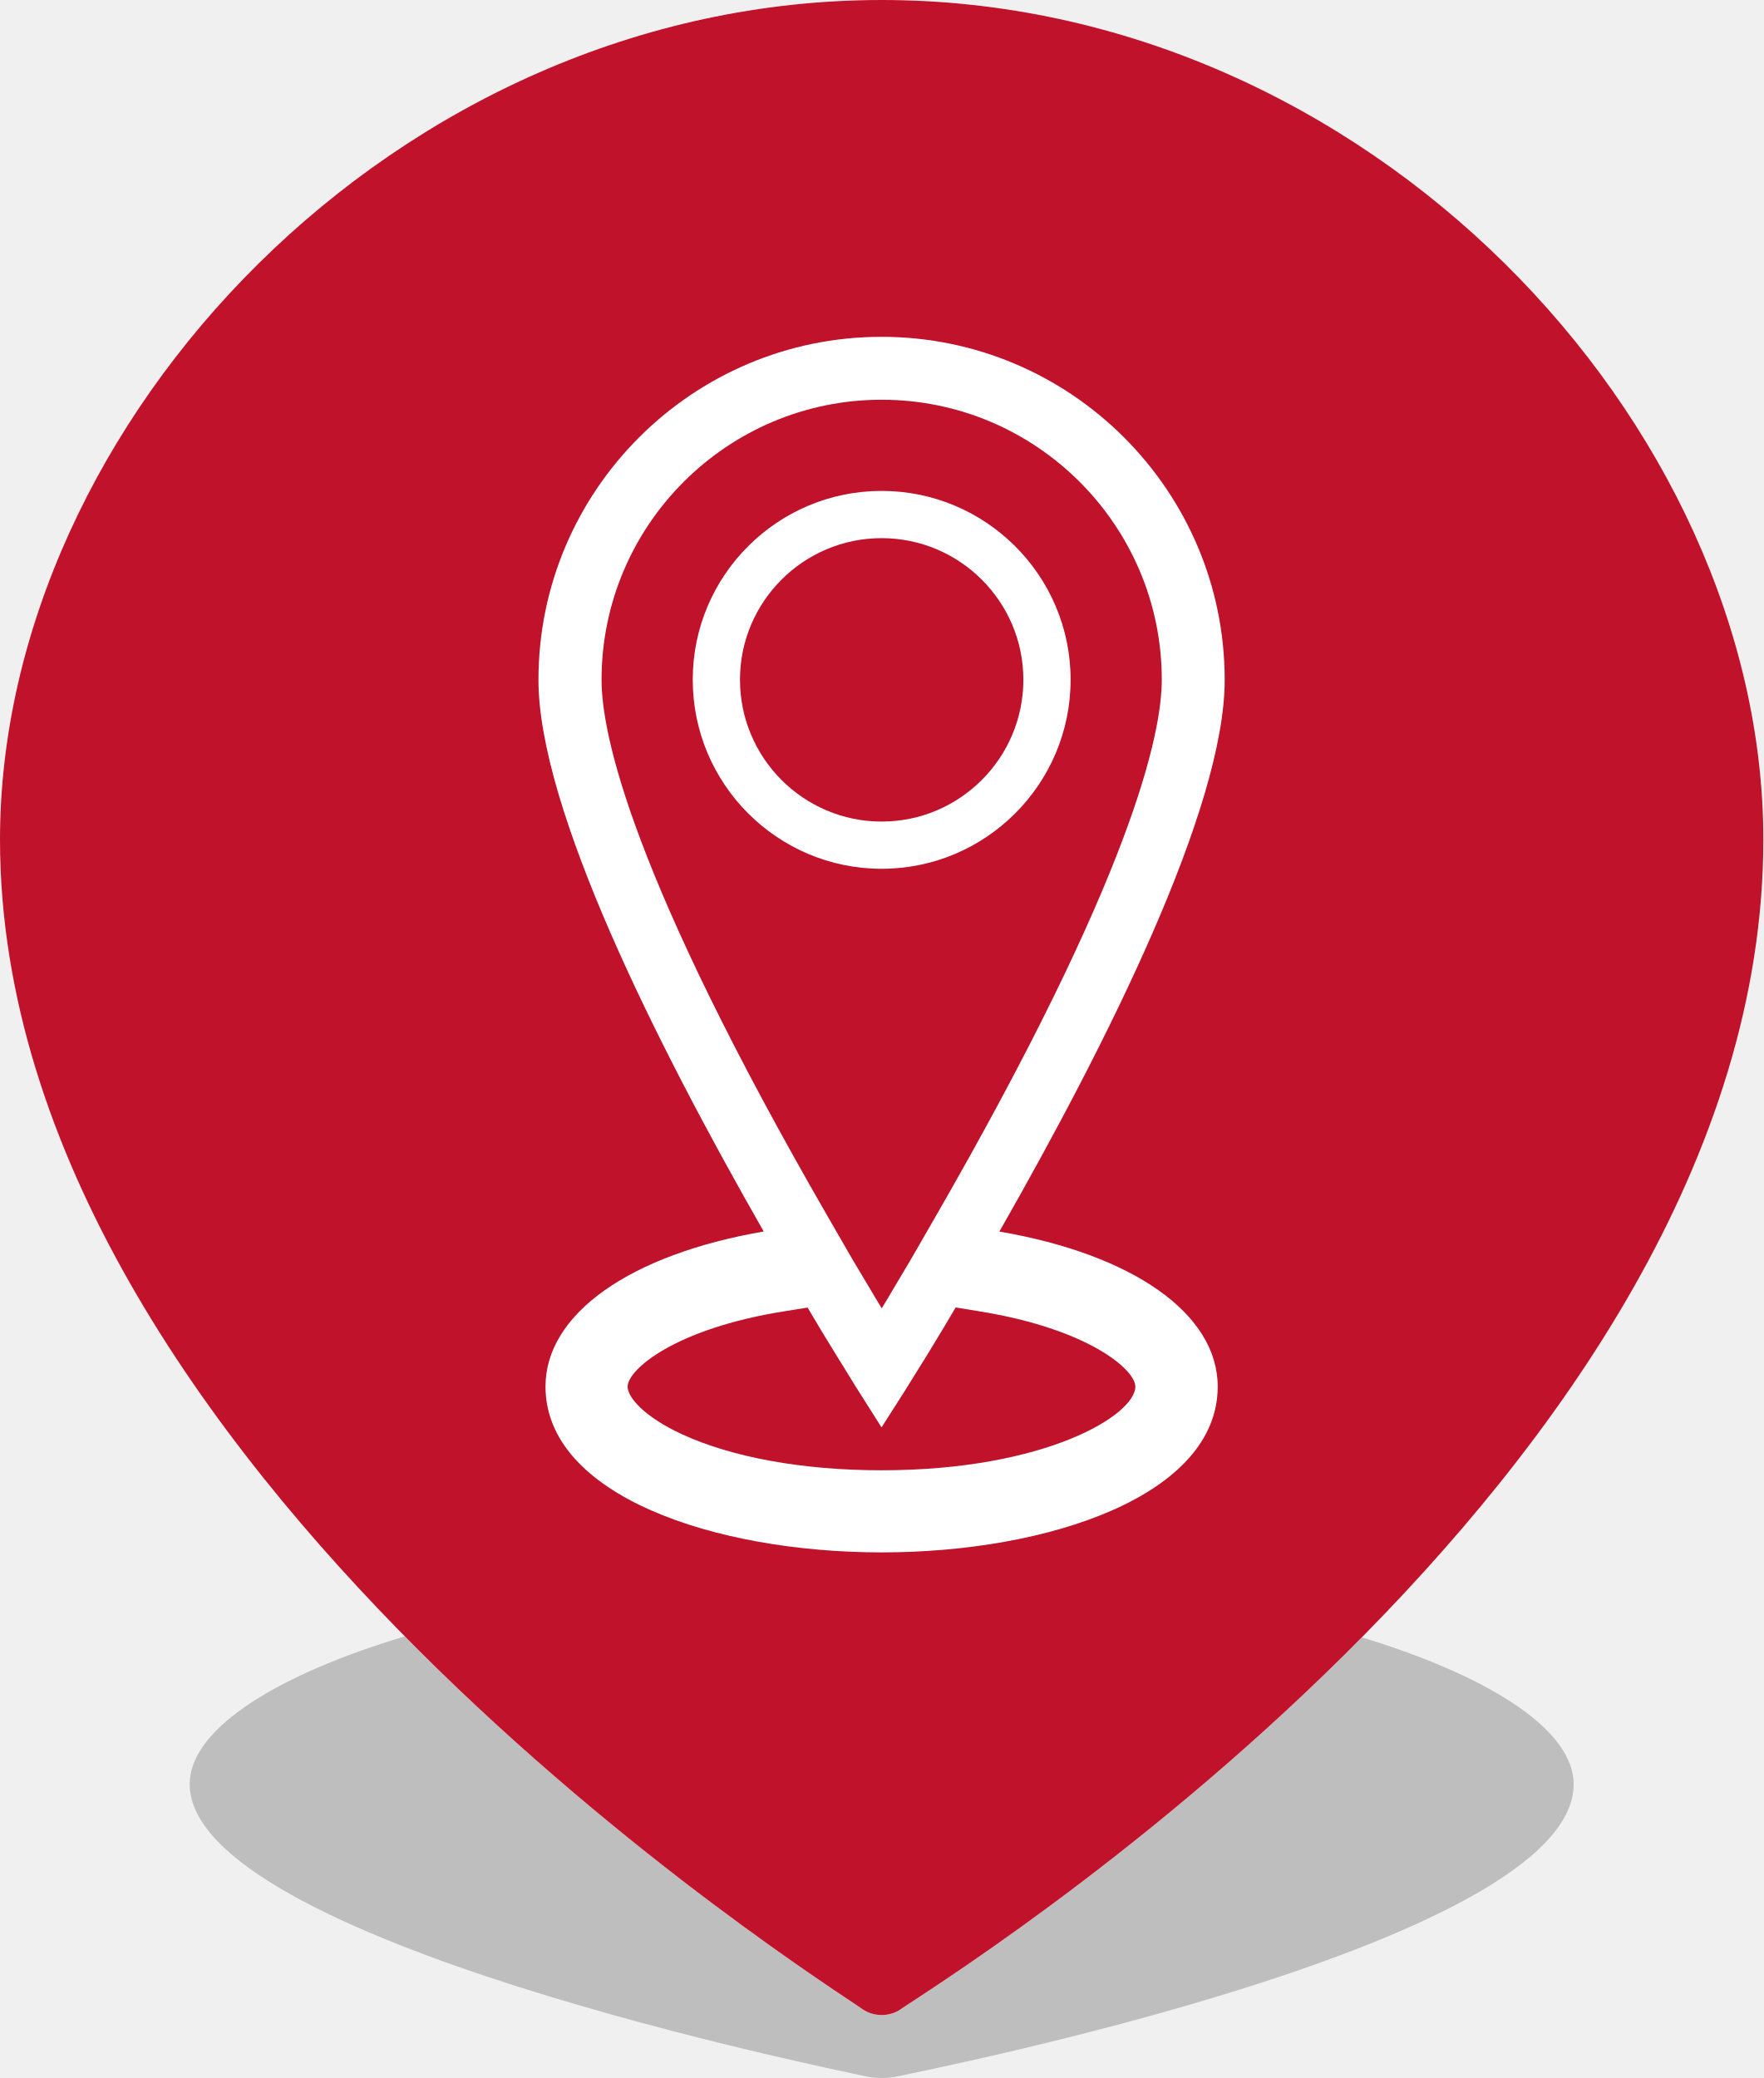
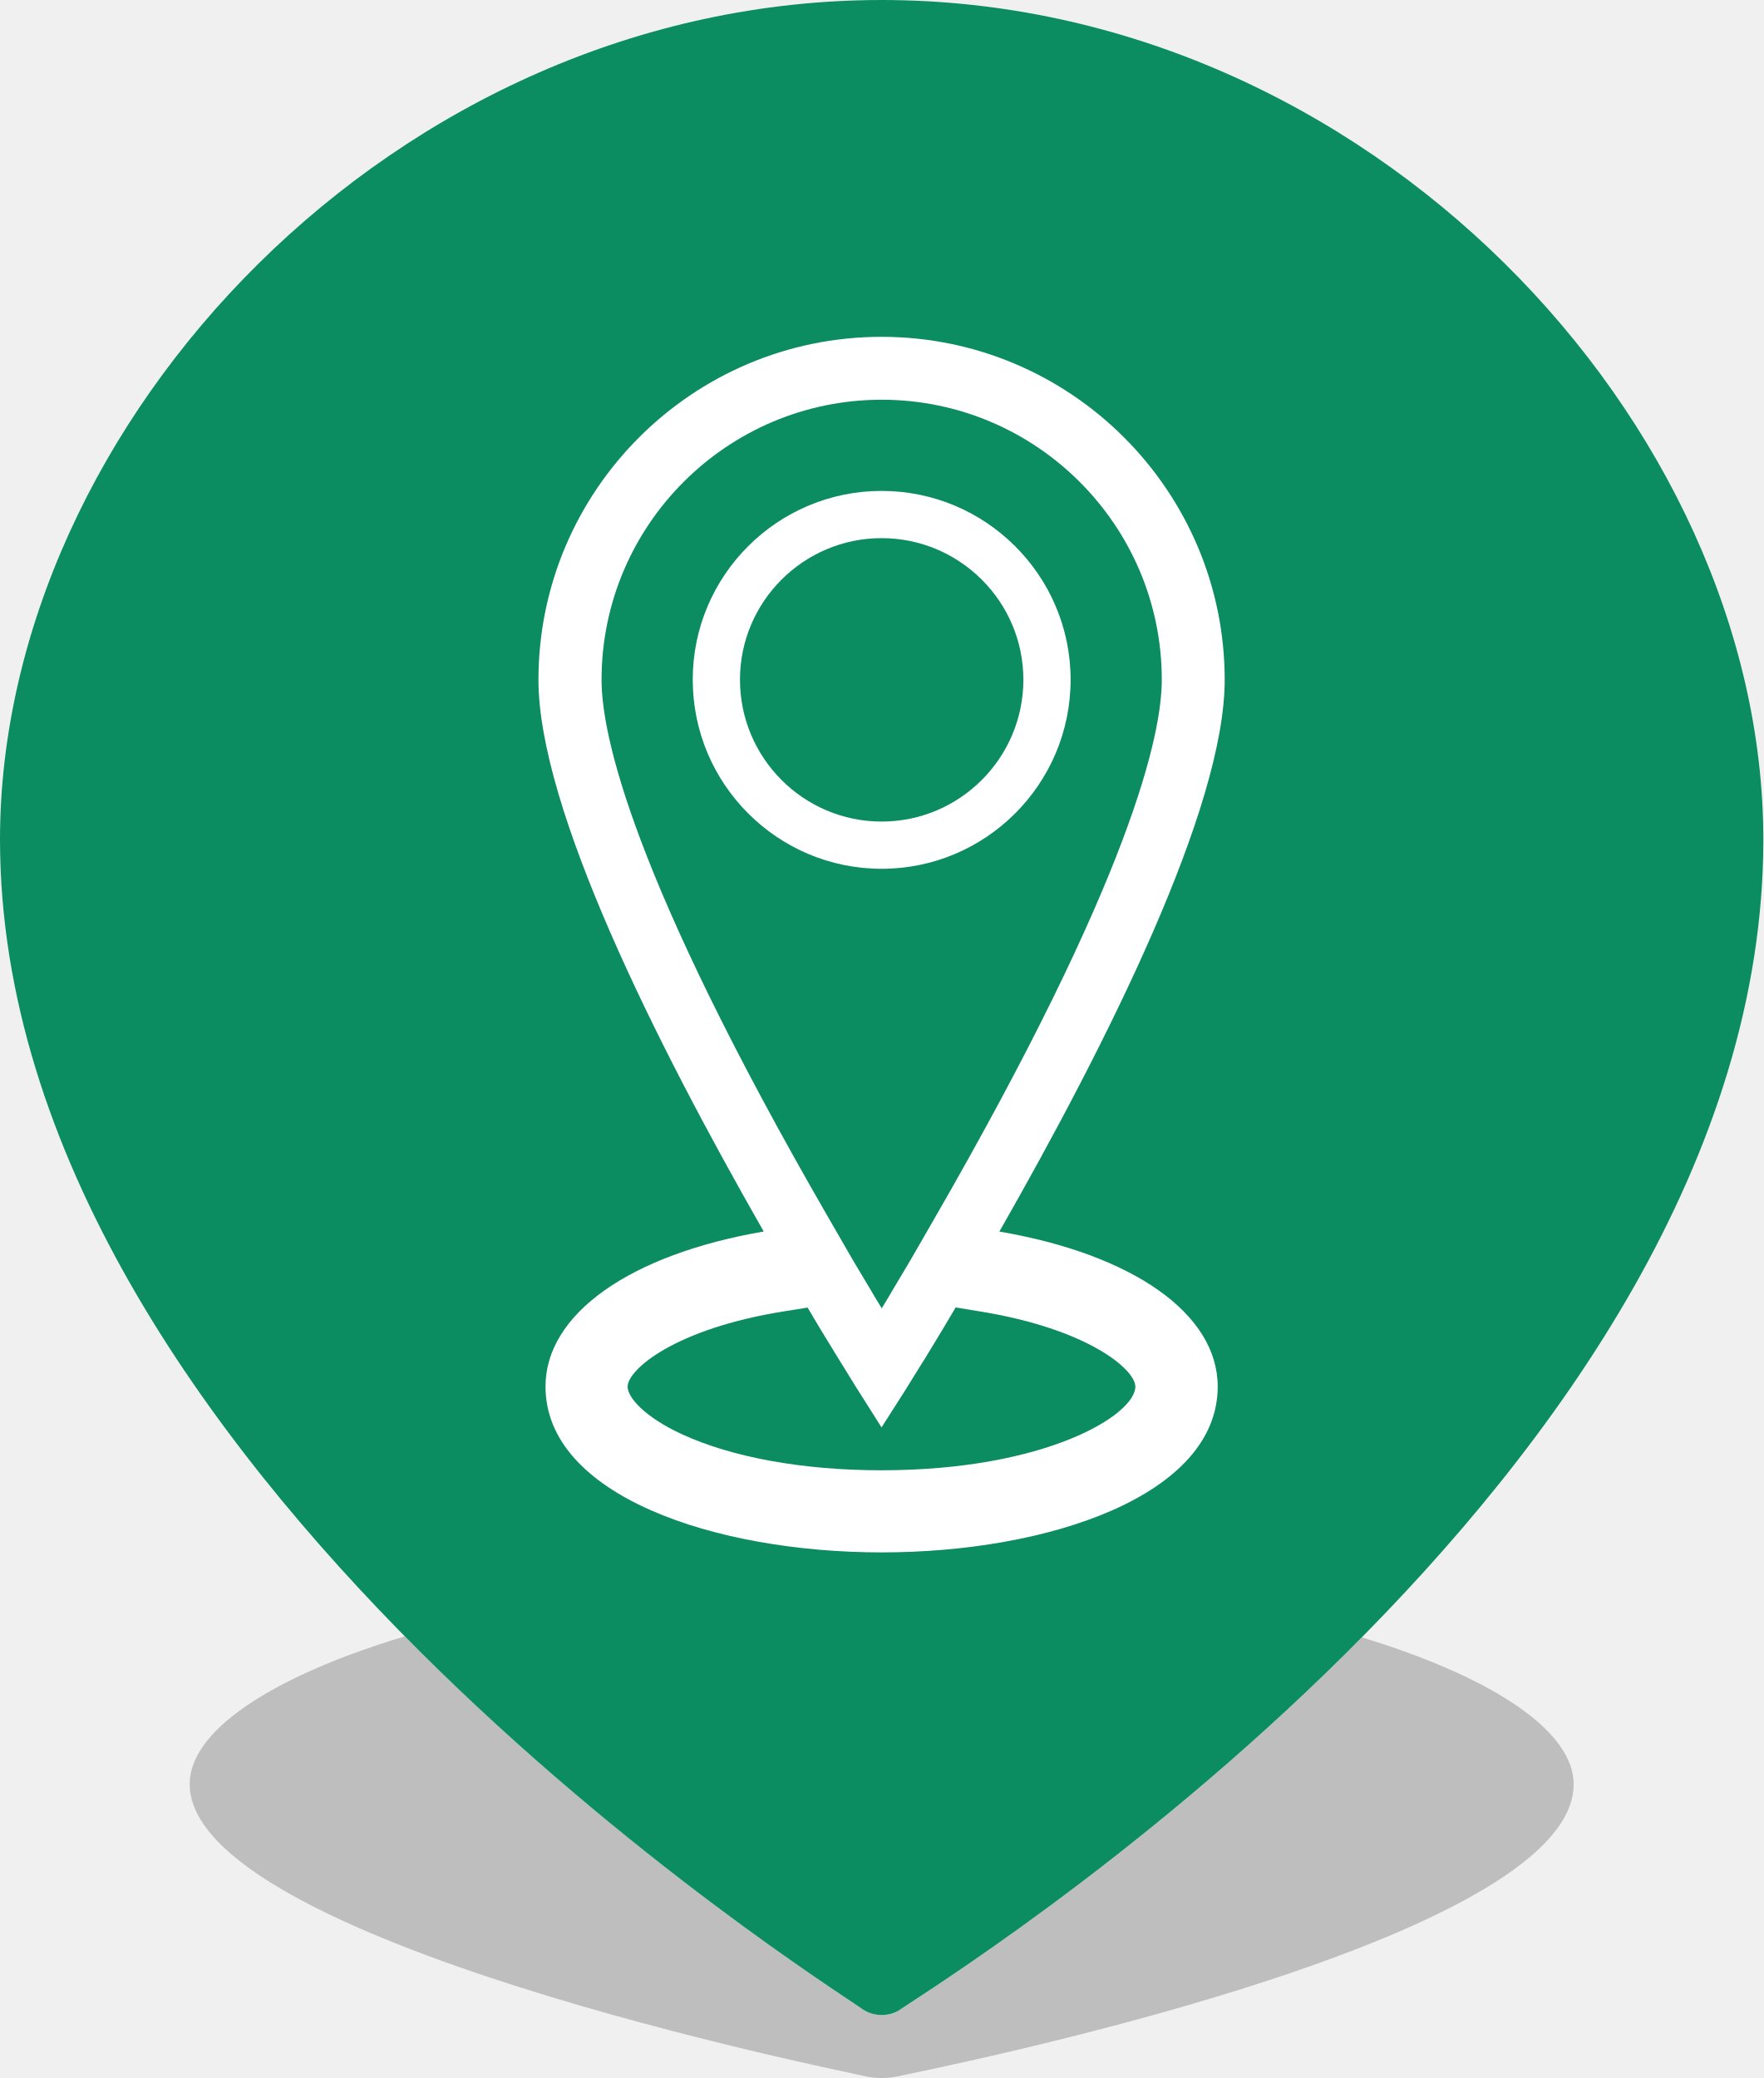
<svg xmlns="http://www.w3.org/2000/svg" version="1.1" id="Layer_1" x="0px" y="0px" width="28px" height="33px" viewBox="0 0 28 33" enable-background="new 0 0 28 33" xml:space="preserve">
-   <g>
-     <path opacity="0.25" fill="#282828" d="M14,25c-6.059,0-10.988,1.679-10.988,3.333c0,2.485,10.307,4.542,10.746,4.643   C13.828,32.992,13.914,33,14,33c0.084,0,0.17-0.008,0.239-0.023c0.439-0.099,10.749-2.114,10.749-4.643   C24.988,26.679,20.059,25,14,25z" />
-     <g>
-       <path fill="#FFFFFF" d="M14,0C6.28,0,0,6.717,0,13.332c0,9.941,13.132,18.169,13.691,18.572C13.78,31.968,13.891,32,14,32    c0.107,0,0.217-0.031,0.305-0.094C14.864,31.511,28,23.45,28,13.332C28,6.717,21.72,0,14,0z" />
-       <g>
-         <path fill="#C1122B" d="M13.999,8.546c-1.24,0-2.249,1.009-2.249,2.248c0,1.242,1.009,2.253,2.249,2.253     c1.241,0,2.251-1.01,2.251-2.253C16.25,9.555,15.24,8.546,13.999,8.546z" />
-         <path fill="#C1122B" d="M14,6.348c-2.453,0-4.448,1.995-4.448,4.448c0,0.859,0.468,3.112,3.602,8.541l0.387,0.671l0.134,0.225     l0.09,0.15l0.043,0.072l0.085,0.144l0.108,0.178l0.104-0.172l0.036-0.061l0.088-0.149l0.032-0.054l0.19-0.319l0.395-0.685     c3.134-5.44,3.602-7.687,3.602-8.542C18.448,8.343,16.452,6.348,14,6.348z M13.999,13.797c-1.654,0-2.999-1.347-2.999-3.003     c0-1.655,1.346-2.998,2.999-2.998c1.655,0,3.001,1.345,3.001,2.998C17,12.451,15.654,13.797,13.999,13.797z" />
-         <path fill="#C1122B" d="M14,0C6.28,0,0,6.717,0,13.333c0,9.941,13.132,18.169,13.691,18.571C13.78,31.968,13.891,32,14,32     c0.107,0,0.217-0.031,0.305-0.094C14.864,31.511,28,23.45,28,13.333C28,6.717,21.72,0,14,0z M19.336,22.021     c-0.002,1.728-2.686,2.632-5.337,2.632c-2.652,0-5.337-0.905-5.337-2.634c0-1.158,1.352-2.099,3.465-2.462     c-1.721-3.01-3.577-6.721-3.577-8.76c0-3.004,2.444-5.448,5.448-5.448s5.448,2.444,5.449,5.447c0,2.036-1.858,5.75-3.578,8.762     C17.984,19.92,19.336,20.86,19.336,22.021z" />
-         <path fill="#C1122B" d="M15.175,20.763c-0.029,0.048-0.059,0.1-0.088,0.148c-0.04,0.068-0.084,0.142-0.121,0.204     c-0.111,0.184-0.206,0.339-0.293,0.483c-0.021,0.03-0.042,0.066-0.061,0.096c-0.081,0.133-0.142,0.231-0.194,0.313     c-0.015,0.025-0.032,0.054-0.045,0.073c-0.052,0.082-0.08,0.125-0.08,0.125l-0.295,0.463l-0.293-0.463     c0,0-0.031-0.048-0.085-0.134c-0.006-0.009-0.013-0.023-0.019-0.029c-0.053-0.086-0.123-0.198-0.212-0.345     c-0.025-0.038-0.052-0.086-0.079-0.127c-0.083-0.136-0.17-0.278-0.274-0.448c-0.042-0.072-0.089-0.15-0.134-0.225     c-0.026-0.044-0.053-0.09-0.078-0.132l-0.381,0.061c-1.729,0.277-2.477,0.925-2.477,1.195c0,0.172,0.269,0.481,0.859,0.754     c0.8,0.37,1.926,0.574,3.172,0.574c2.608,0,4.031-0.878,4.031-1.329c0-0.269-0.748-0.917-2.476-1.195L15.175,20.763z" />
+   <defs id="defs25" />
+   <g id="g20">
+     <path opacity="0.25" fill="#282828" d="M14,25c-6.059,0-10.988,1.679-10.988,3.333c0,2.485,10.307,4.542,10.746,4.643   C13.828,32.992,13.914,33,14,33c0.084,0,0.17-0.008,0.239-0.023c0.439-0.099,10.749-2.114,10.749-4.643   C24.988,26.679,20.059,25,14,25z" id="path4" />
+     <g id="g18">
+       <path fill="#FFFFFF" d="M14,0C6.28,0,0,6.717,0,13.332c0,9.941,13.132,18.169,13.691,18.572C13.78,31.968,13.891,32,14,32    c0.107,0,0.217-0.031,0.305-0.094C14.864,31.511,28,23.45,28,13.332C28,6.717,21.72,0,14,0z" id="path6" />
+       <g id="g16">
+         <path fill="#C1122B" d="M13.999,8.546c-1.24,0-2.249,1.009-2.249,2.248c0,1.242,1.009,2.253,2.249,2.253     c1.241,0,2.251-1.01,2.251-2.253C16.25,9.555,15.24,8.546,13.999,8.546z" id="path8" style="fill:#0b8c61;fill-opacity:1" />
+         <path fill="#C1122B" d="M14,6.348c-2.453,0-4.448,1.995-4.448,4.448c0,0.859,0.468,3.112,3.602,8.541l0.387,0.671l0.134,0.225     l0.09,0.15l0.043,0.072l0.085,0.144l0.108,0.178l0.104-0.172l0.036-0.061l0.088-0.149l0.032-0.054l0.19-0.319l0.395-0.685     c3.134-5.44,3.602-7.687,3.602-8.542C18.448,8.343,16.452,6.348,14,6.348z M13.999,13.797c-1.654,0-2.999-1.347-2.999-3.003     c0-1.655,1.346-2.998,2.999-2.998c1.655,0,3.001,1.345,3.001,2.998C17,12.451,15.654,13.797,13.999,13.797z" id="path10" style="fill:#0b8c61;fill-opacity:1" />
+         <path fill="#C1122B" d="M14,0C6.28,0,0,6.717,0,13.333c0,9.941,13.132,18.169,13.691,18.571C13.78,31.968,13.891,32,14,32     c0.107,0,0.217-0.031,0.305-0.094C14.864,31.511,28,23.45,28,13.333C28,6.717,21.72,0,14,0z M19.336,22.021     c-0.002,1.728-2.686,2.632-5.337,2.632c-2.652,0-5.337-0.905-5.337-2.634c0-1.158,1.352-2.099,3.465-2.462     c-1.721-3.01-3.577-6.721-3.577-8.76c0-3.004,2.444-5.448,5.448-5.448s5.448,2.444,5.449,5.447c0,2.036-1.858,5.75-3.578,8.762     C17.984,19.92,19.336,20.86,19.336,22.021z" id="path12" style="fill:#0b8c61;fill-opacity:1" />
+         <path fill="#C1122B" d="M15.175,20.763c-0.029,0.048-0.059,0.1-0.088,0.148c-0.04,0.068-0.084,0.142-0.121,0.204     c-0.111,0.184-0.206,0.339-0.293,0.483c-0.021,0.03-0.042,0.066-0.061,0.096c-0.081,0.133-0.142,0.231-0.194,0.313     c-0.015,0.025-0.032,0.054-0.045,0.073c-0.052,0.082-0.08,0.125-0.08,0.125l-0.295,0.463l-0.293-0.463     c0,0-0.031-0.048-0.085-0.134c-0.006-0.009-0.013-0.023-0.019-0.029c-0.053-0.086-0.123-0.198-0.212-0.345     c-0.025-0.038-0.052-0.086-0.079-0.127c-0.083-0.136-0.17-0.278-0.274-0.448c-0.042-0.072-0.089-0.15-0.134-0.225     c-0.026-0.044-0.053-0.09-0.078-0.132l-0.381,0.061c-1.729,0.277-2.477,0.925-2.477,1.195c0,0.172,0.269,0.481,0.859,0.754     c0.8,0.37,1.926,0.574,3.172,0.574c2.608,0,4.031-0.878,4.031-1.329c0-0.269-0.748-0.917-2.476-1.195L15.175,20.763z" id="path14" style="fill:#0b8c61;fill-opacity:1" />
      </g>
    </g>
  </g>
</svg>
